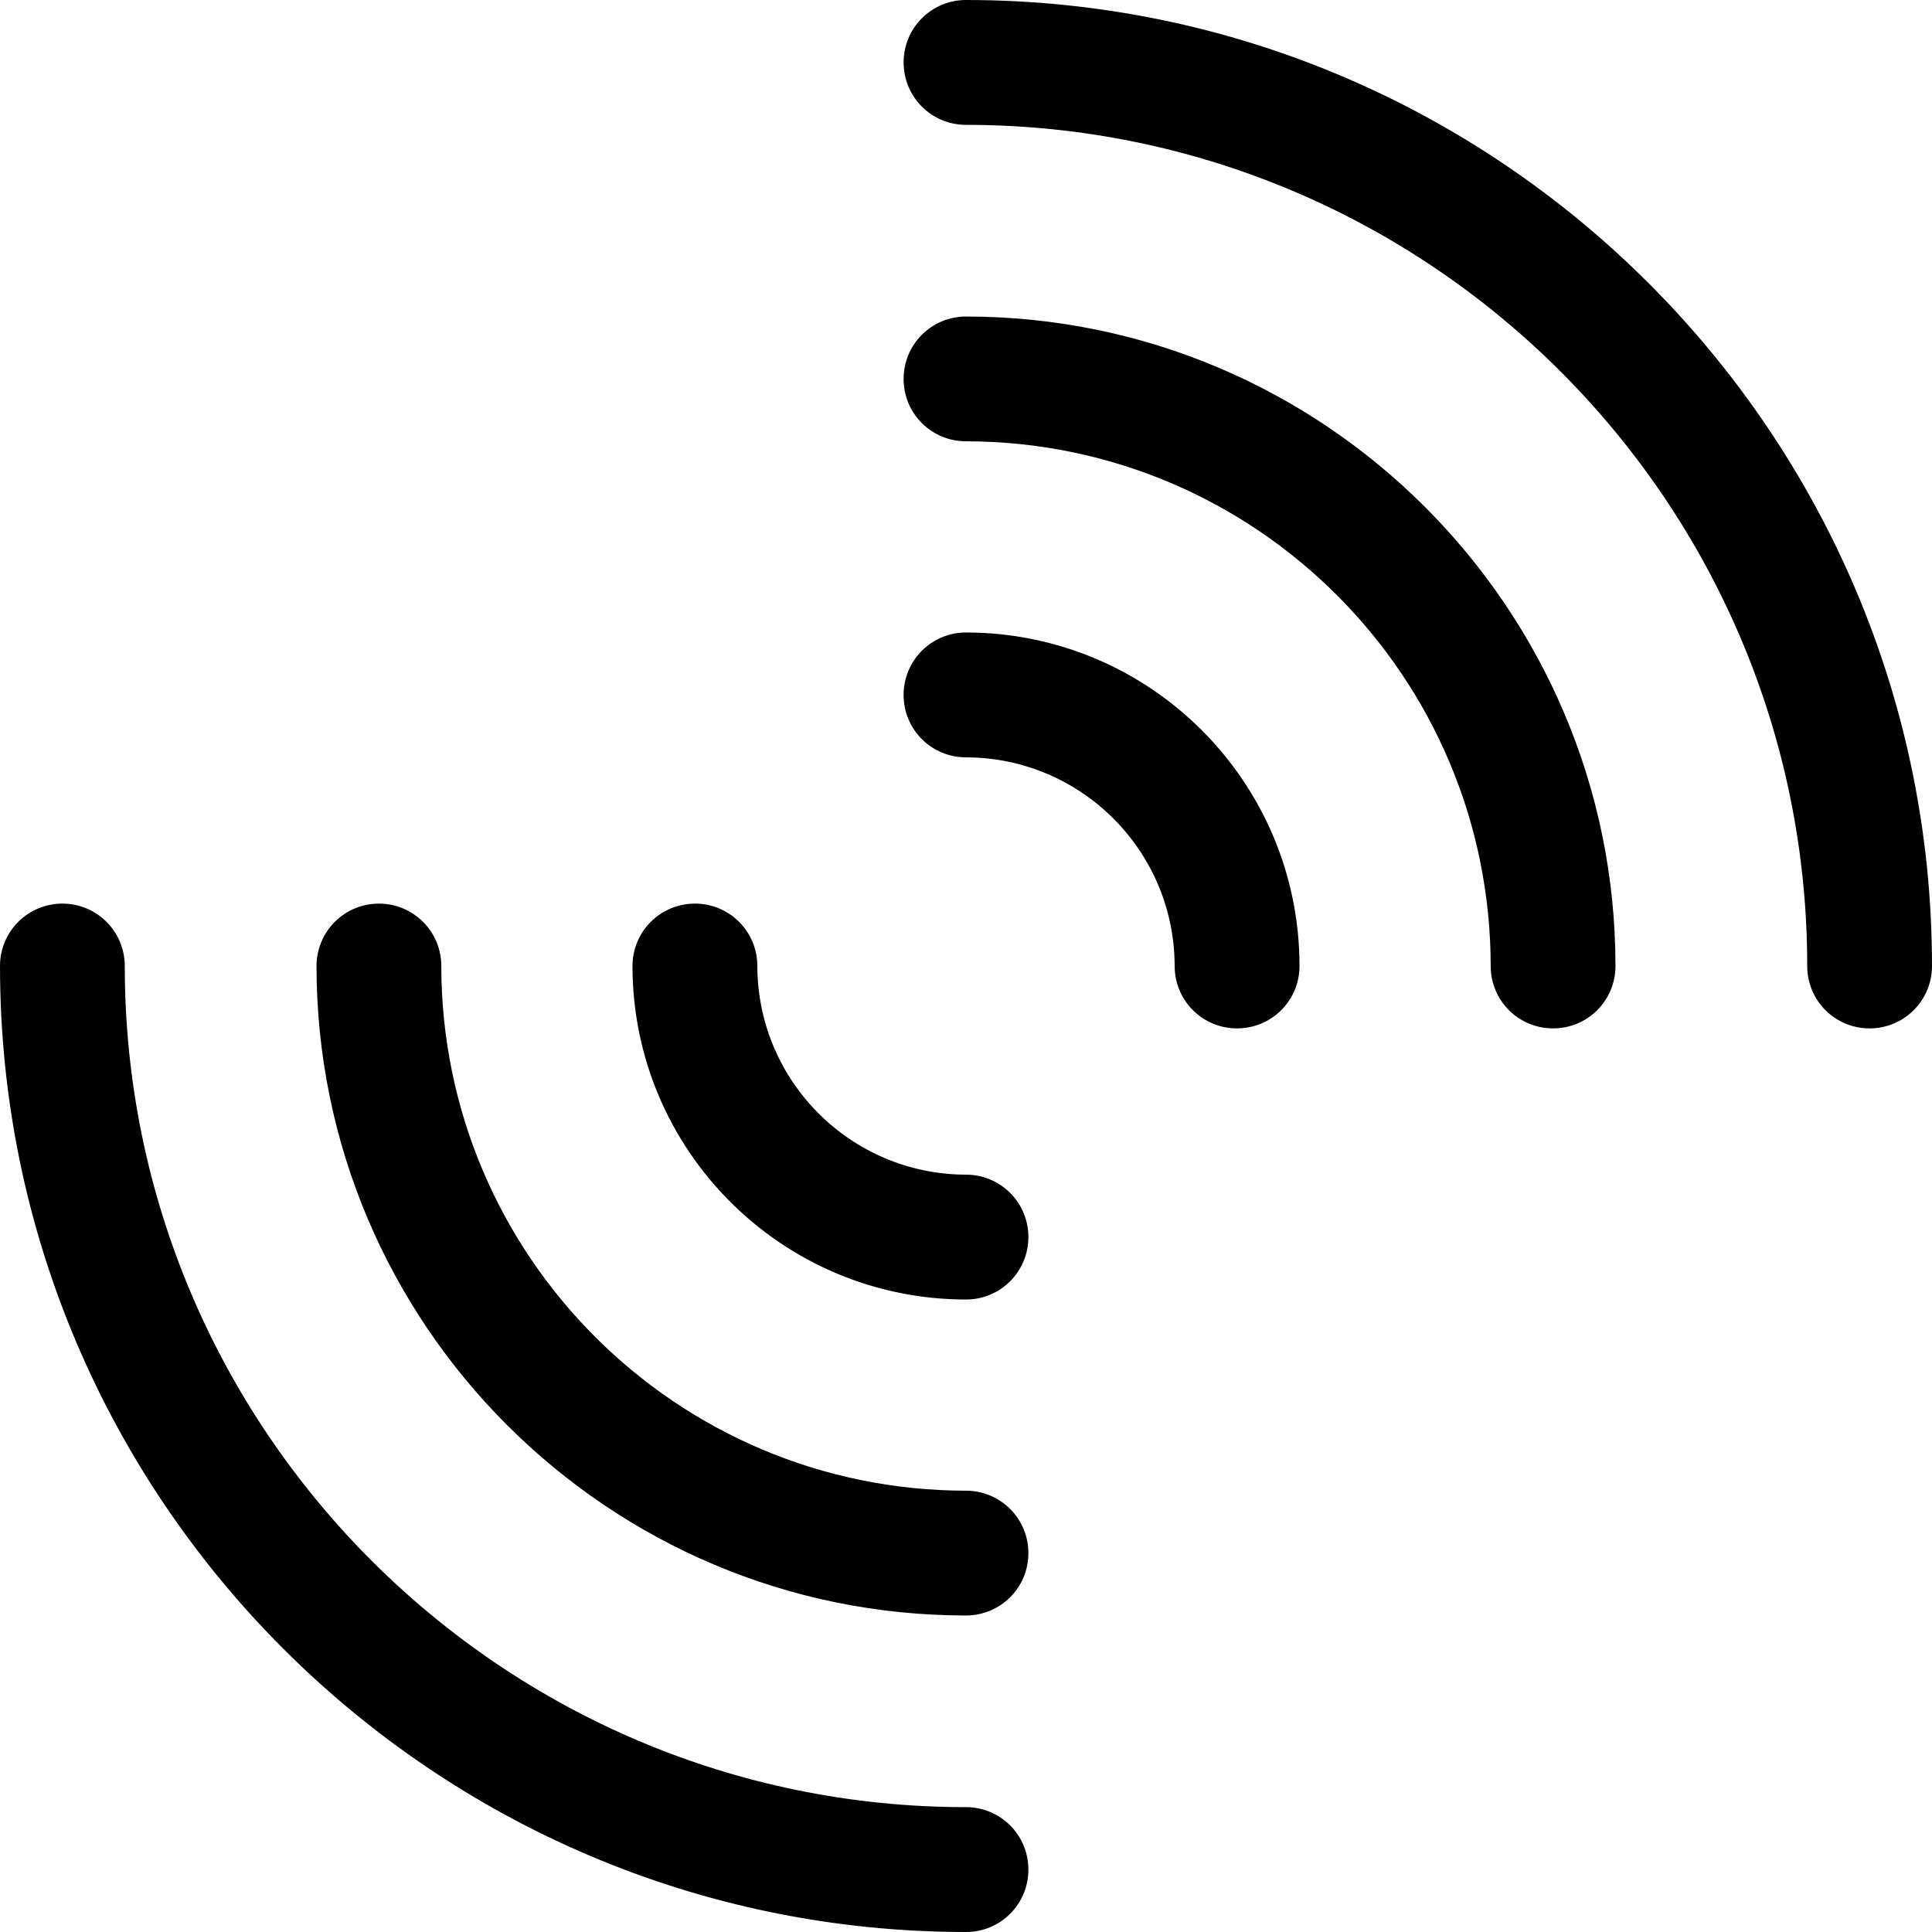
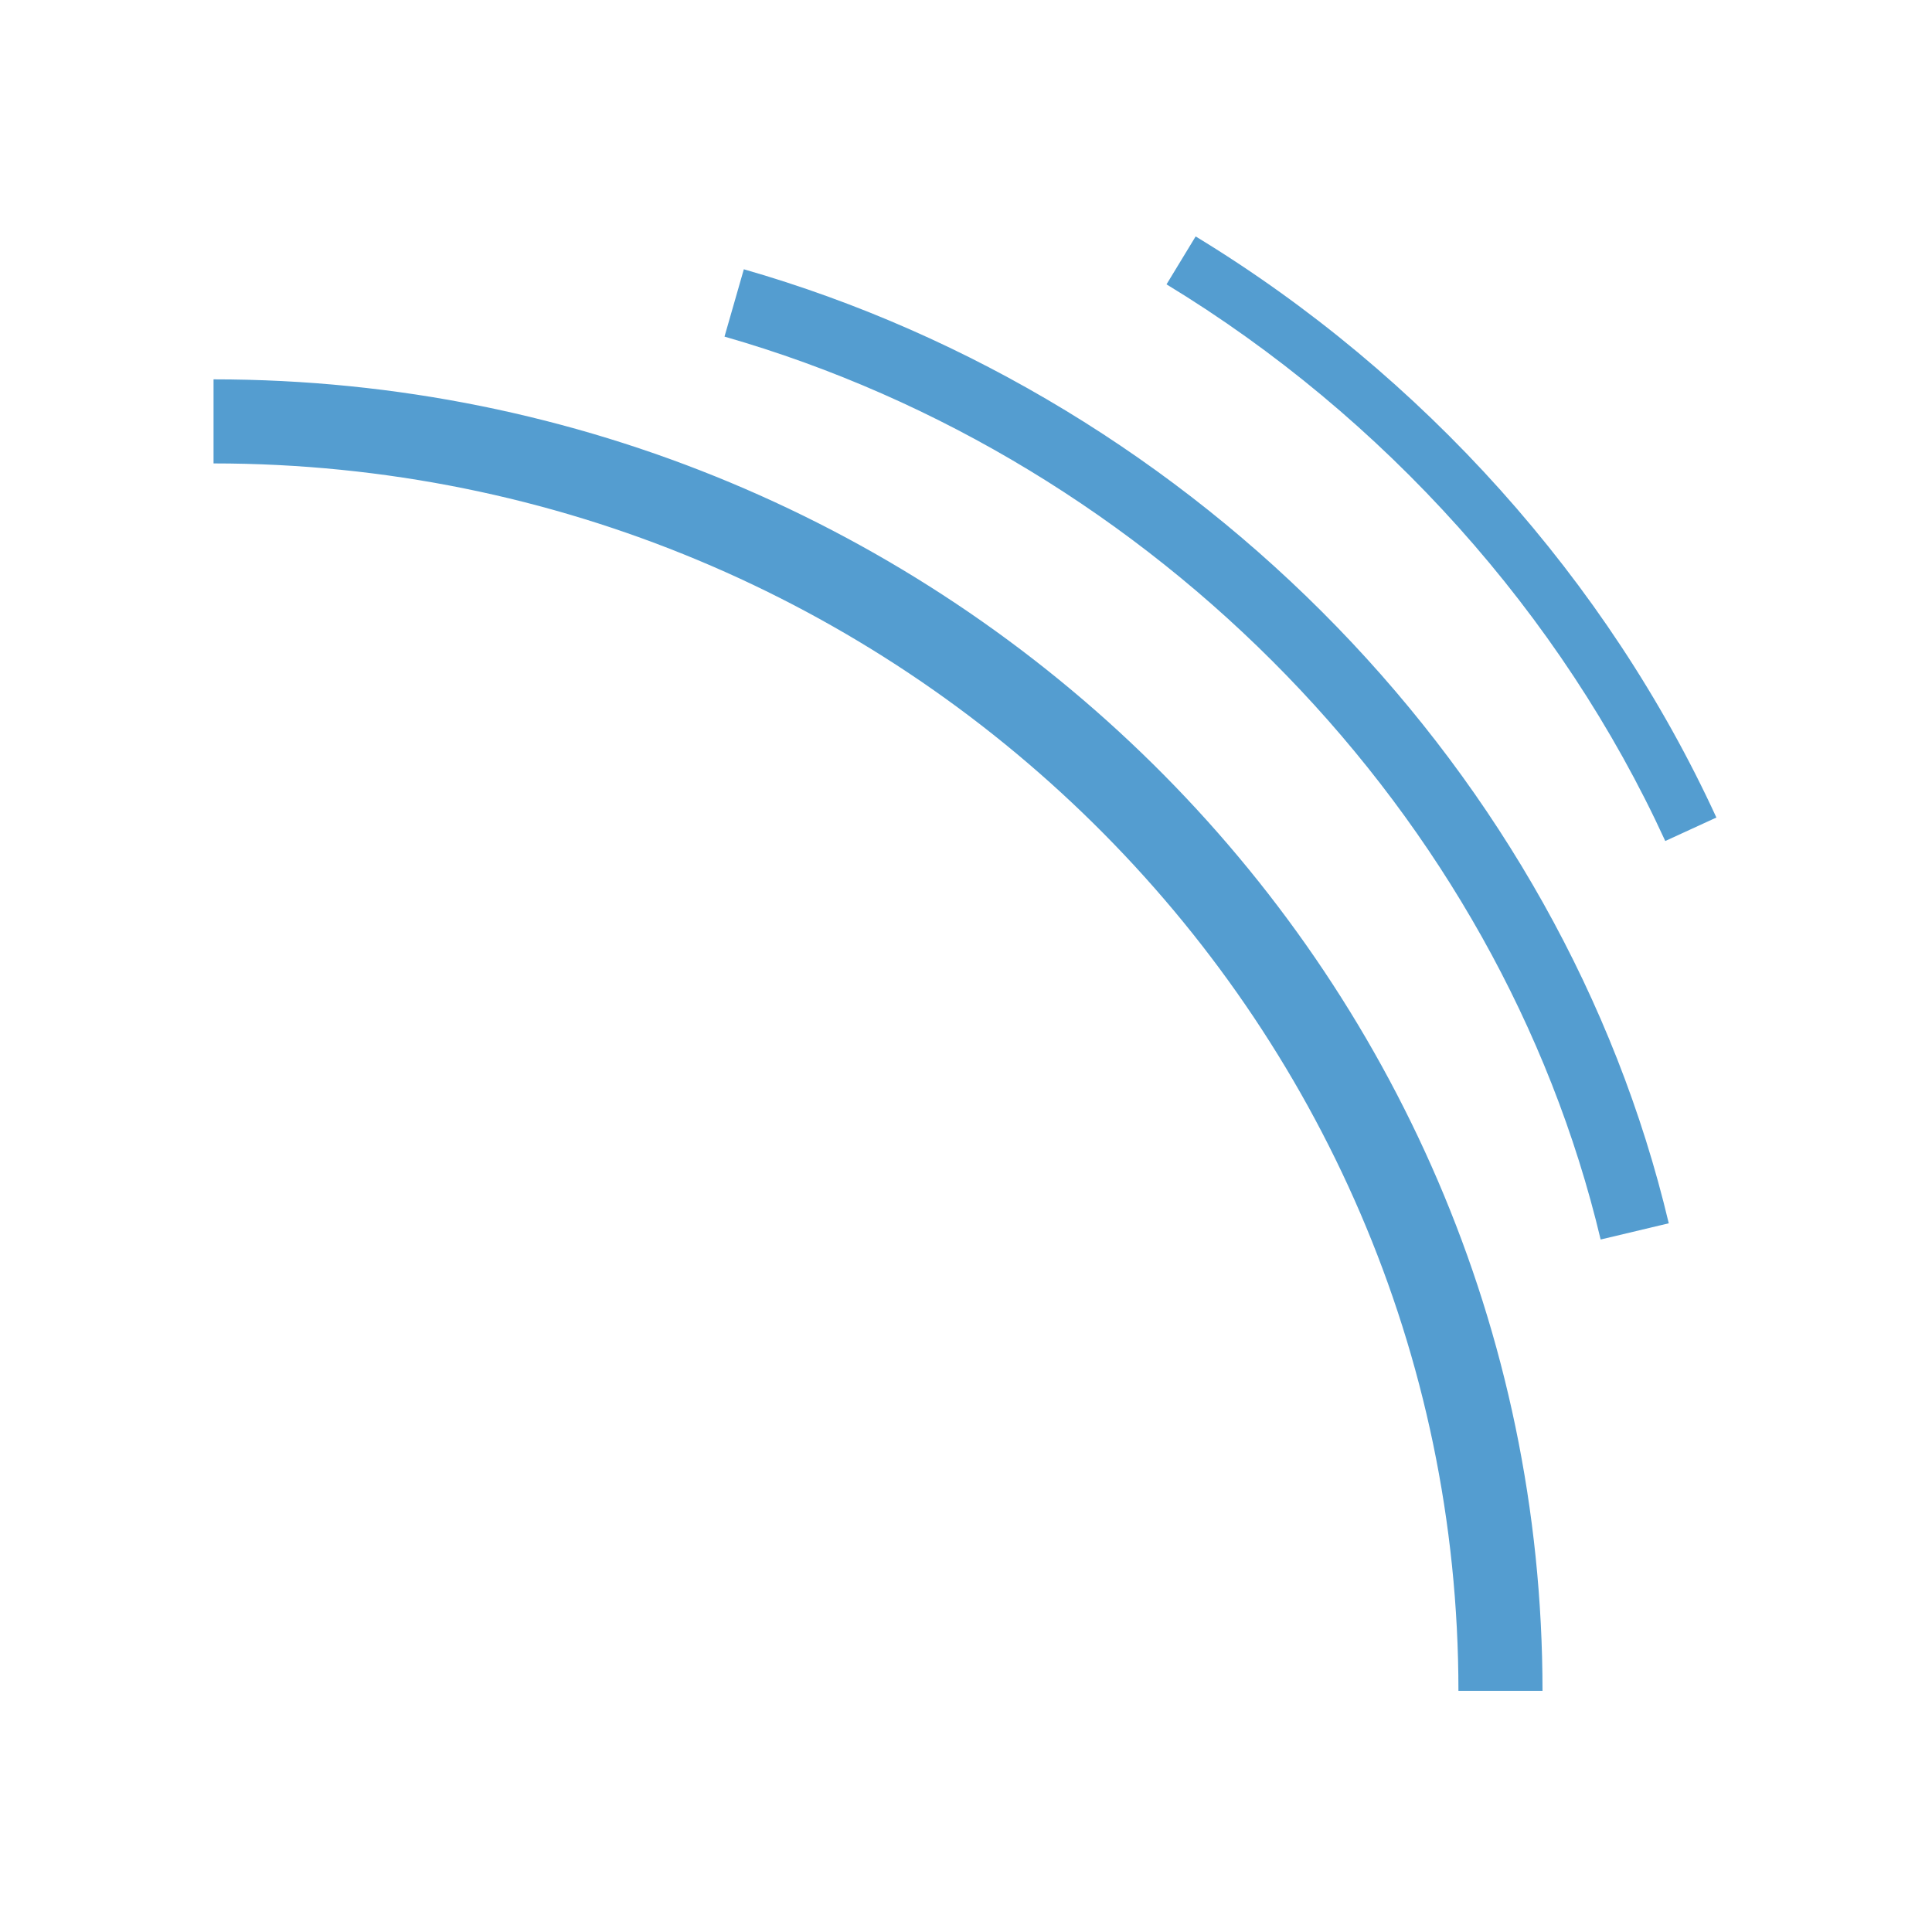
- <svg xmlns="http://www.w3.org/2000/svg" role="img" viewBox="0 0 24 24">
-   <path d="M12 0a.774.774 0 0 0-.775.775c0 .43.346.776.775.776 5.762 0 10.45 4.687 10.45 10.449 0 .43.345.775.775.775A.774.774 0 0 0 24 12c0-6.616-5.384-12-12-12zm0 3.932a.774.774 0 0 0-.775.775c0 .43.346.775.775.775A6.524 6.524 0 0 1 18.518 12c0 .43.346.775.775.775.43 0 .775-.346.775-.775 0-4.448-3.62-8.068-8.068-8.068zm0 3.925a.774.774 0 0 0-.775.776c0 .43.346.775.775.775A2.597 2.597 0 0 1 14.592 12c0 .43.346.775.775.775.43 0 .776-.346.776-.775A4.145 4.145 0 0 0 12 7.857zM.775 11.225A.774.774 0 0 0 0 12c0 6.616 5.384 12 12 12 .43 0 .775-.346.775-.775a.774.774 0 0 0-.775-.776C6.238 22.45 1.55 17.762 1.55 12a.774.774 0 0 0-.775-.775zm3.932 0a.774.774 0 0 0-.775.775c0 4.448 3.62 8.068 8.068 8.068.43 0 .775-.346.775-.775a.774.774 0 0 0-.775-.775A6.524 6.524 0 0 1 5.482 12a.774.774 0 0 0-.775-.775zm3.926 0a.774.774 0 0 0-.776.775A4.145 4.145 0 0 0 12 16.143c.43 0 .775-.347.775-.776a.774.774 0 0 0-.775-.775A2.597 2.597 0 0 1 9.408 12a.774.774 0 0 0-.775-.775z" />
+ <svg xmlns="http://www.w3.org/2000/svg" viewBox="0 0 128 128">
+   <path fill="#549dd0" d="M102.195 112.023h-5.57c0-44.84-37-81.32-82.477-81.32v-5.57c48.551 0 88.047 38.976 88.047 86.89Zm3.852-29.902C99.359 54 76.567 30.5 48 22.301l1.281-4.461C79.434 26.5 103.5 51.309 110.56 81.047Zm4.281-26.402c-6.887-15.02-18.625-28.117-33.043-36.88l1.93-3.175c15.047 9.145 27.297 22.82 34.5 38.5Zm0 0" />
</svg>
